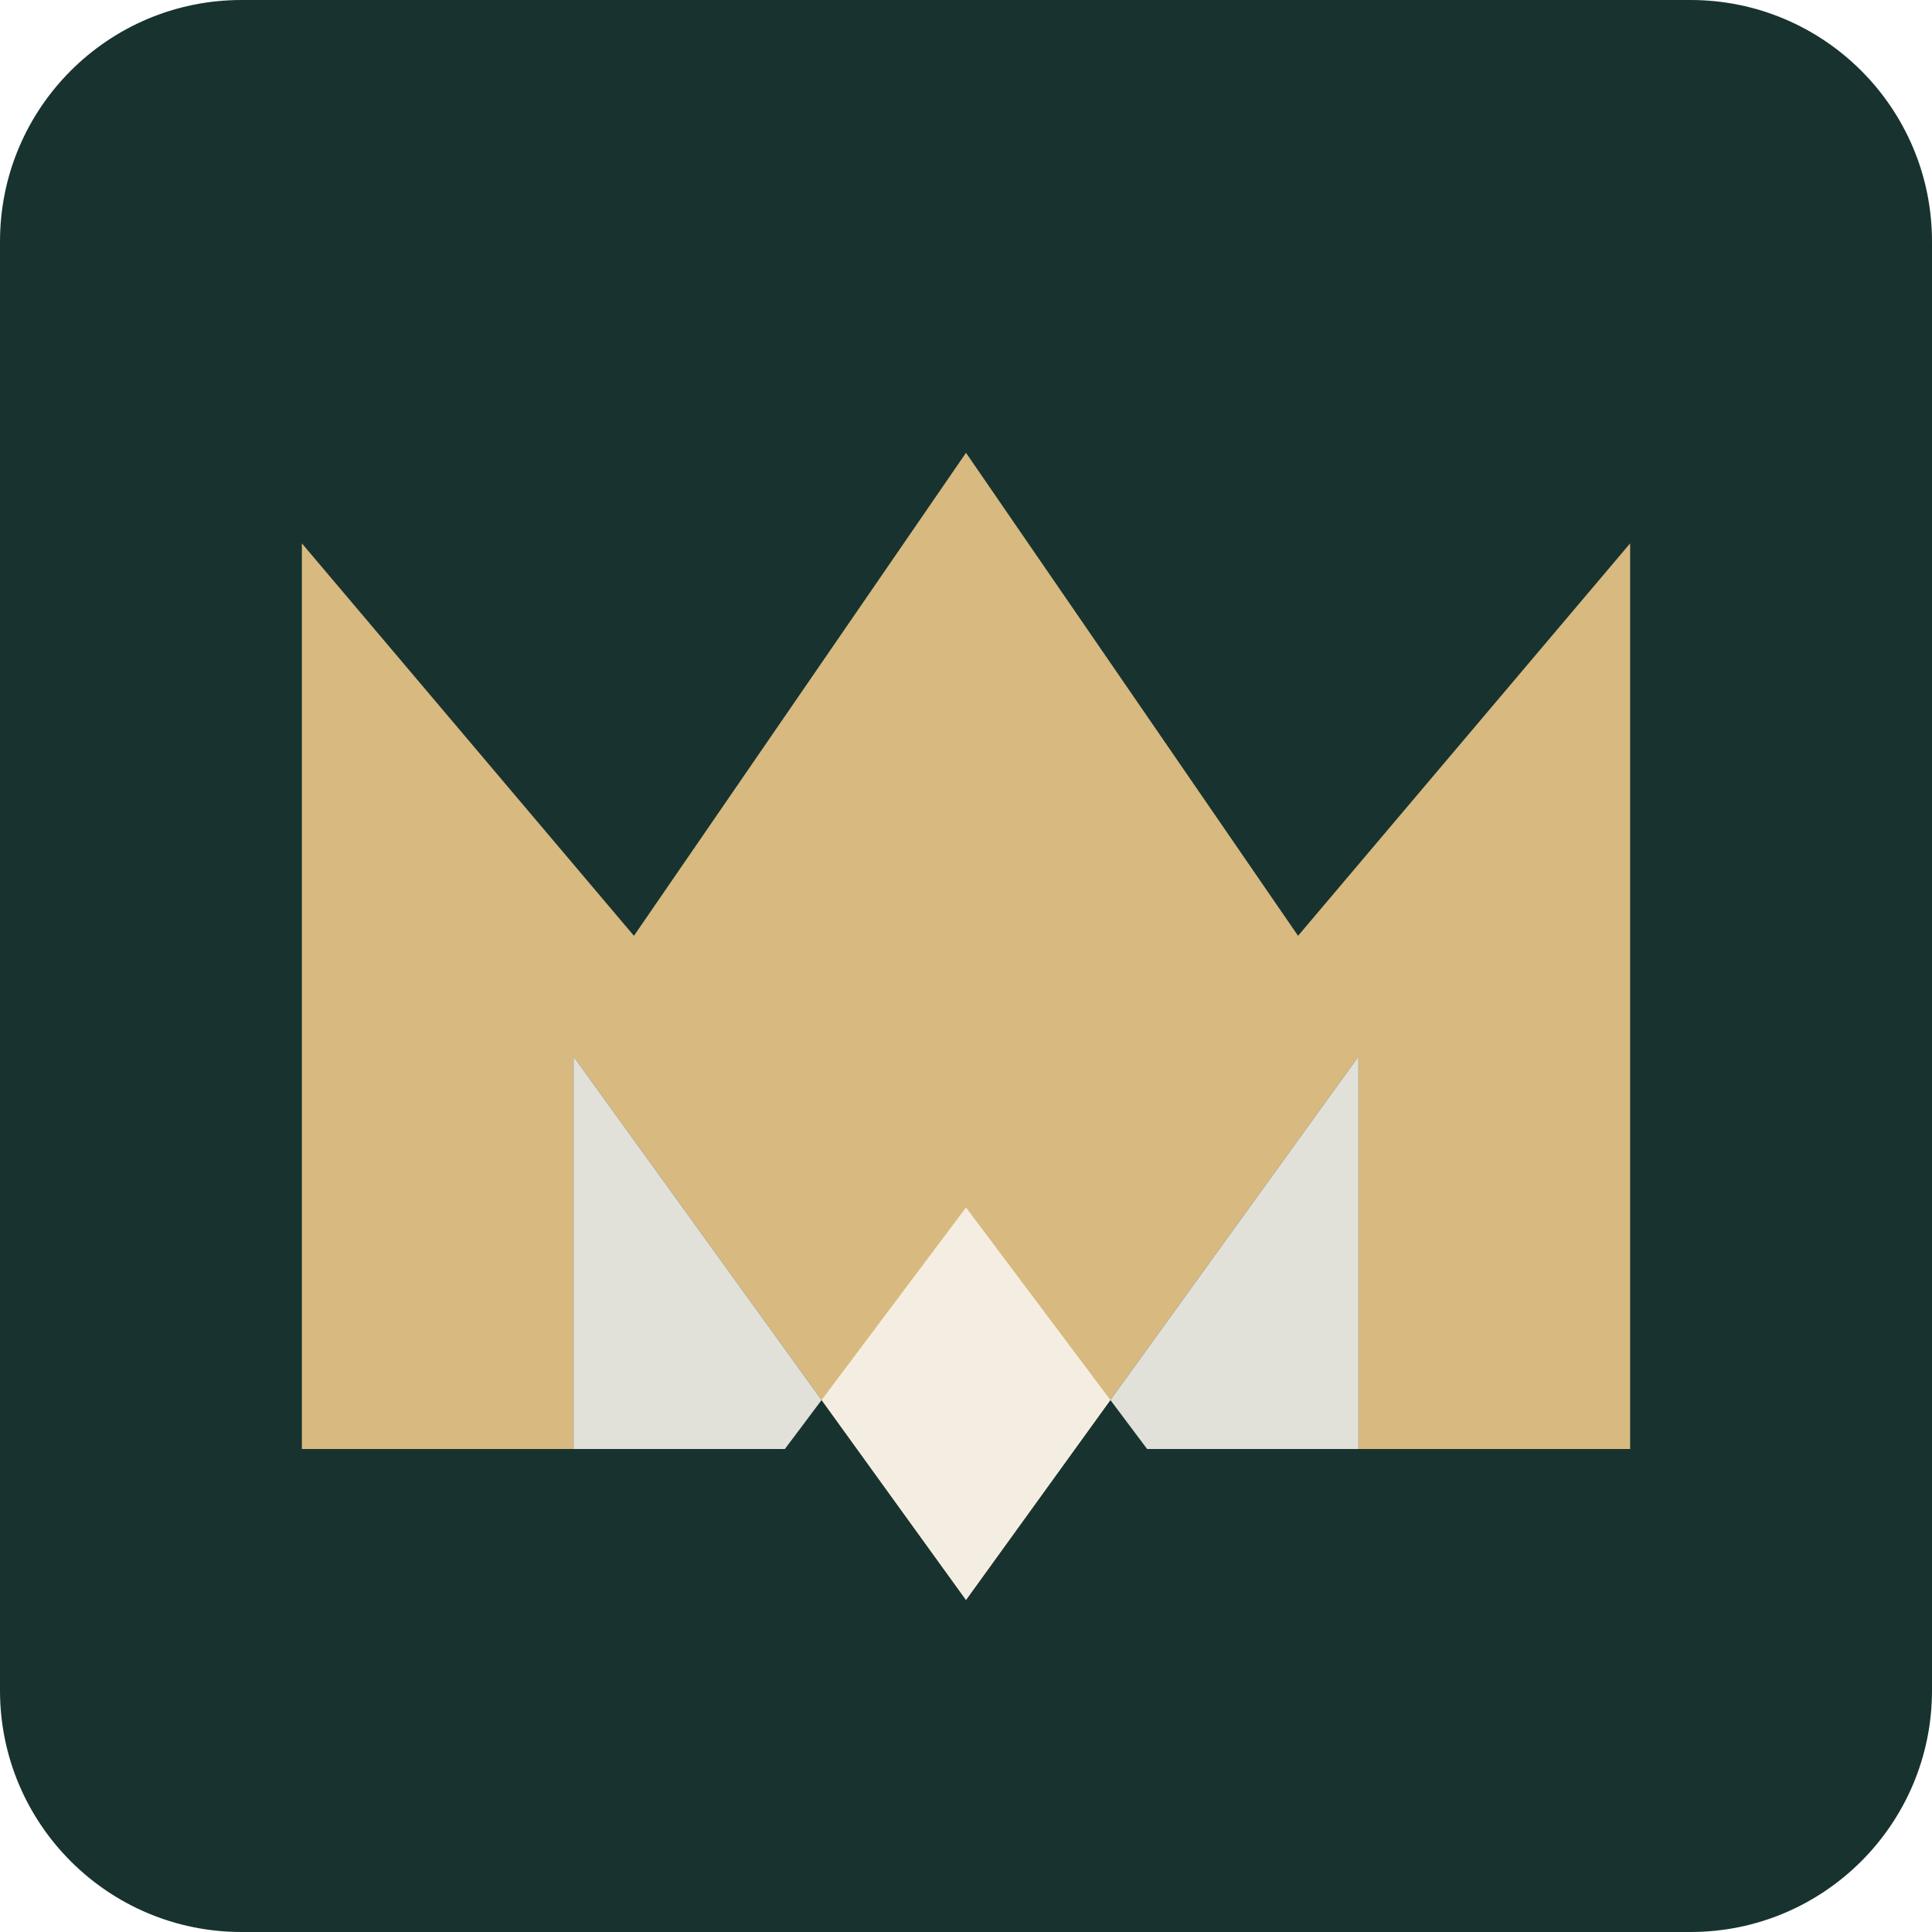
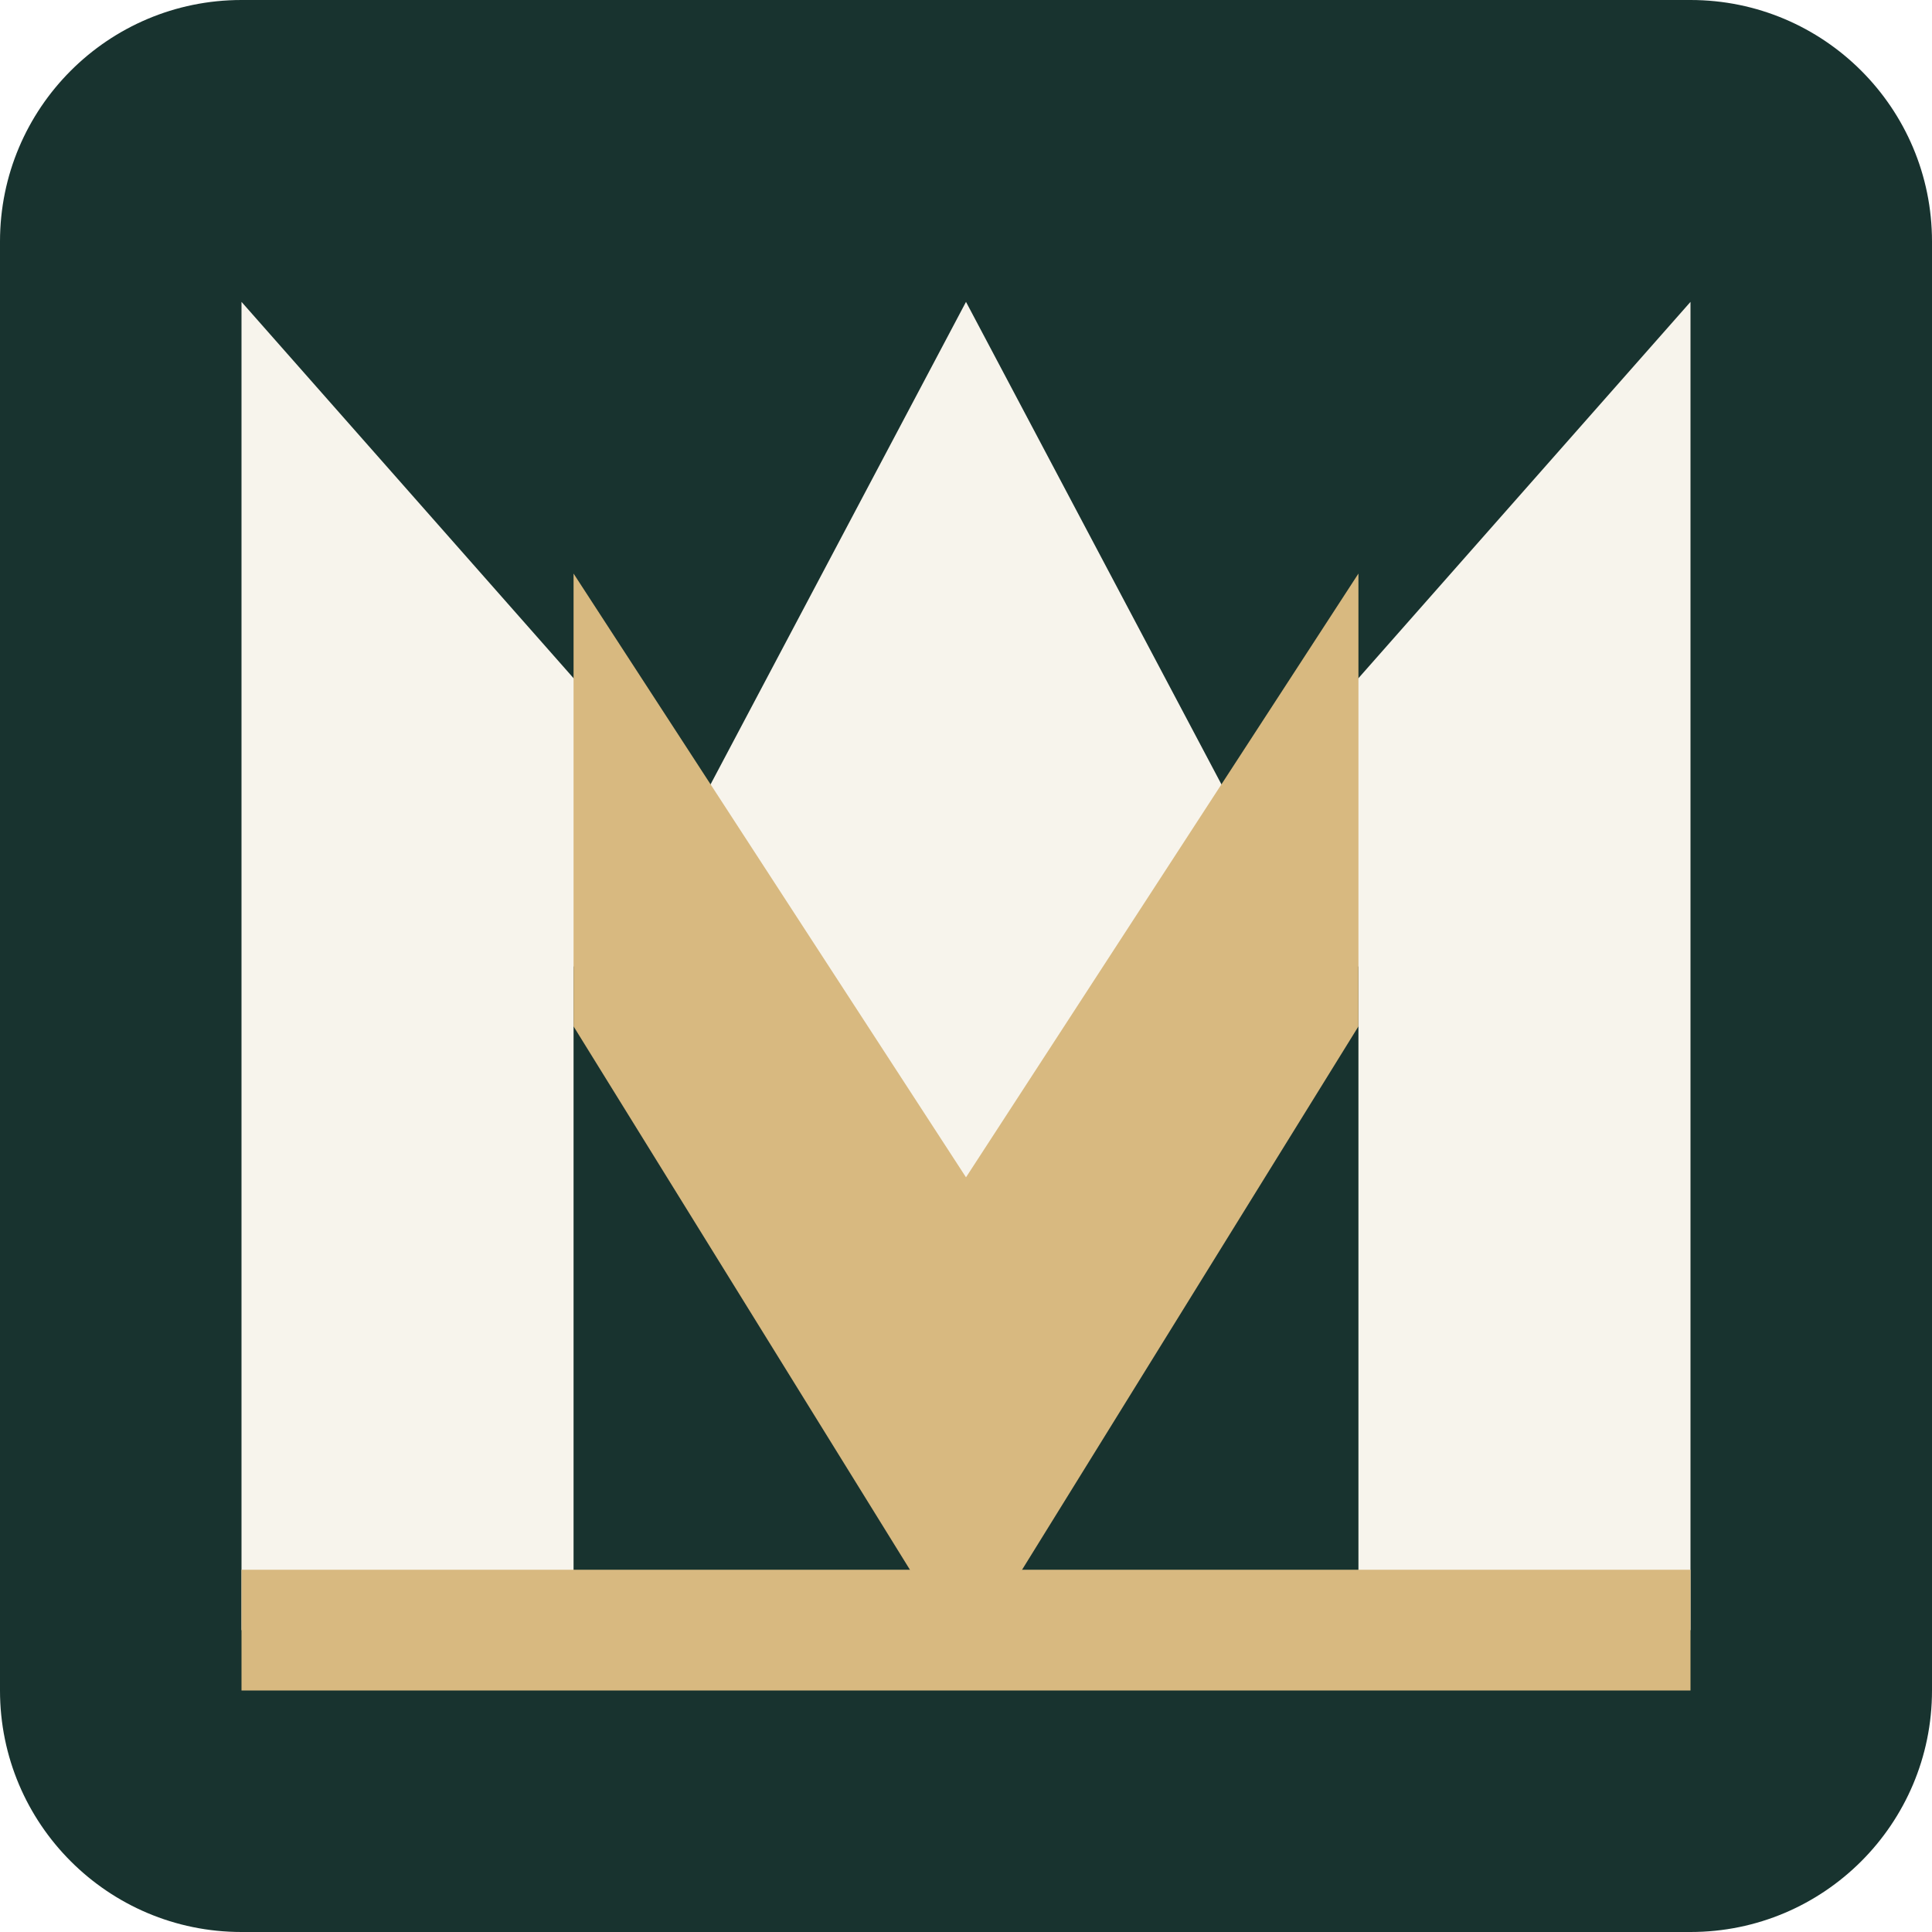
<svg xmlns="http://www.w3.org/2000/svg" width="64" height="64" viewBox="0 0 64 64" fill="none">
  <rect width="64" height="64" rx="8" fill="#18332F" />
-   <path d="M10 48V18L21 31L32 15L43 31L54 18V48H45V35L32 53L19 35V48H10Z" fill="#D8B980" />
-   <path d="M19 48V35L32 53L45 35V48H38L32 40L26 48H19Z" fill="#F7F4EC" fill-opacity="0.9" />
+   <path d="M8 54V10L23 27L32 10L41 27L56 10V54H45V32L32 54L19 32V54H8Z" fill="#F7F4EC" />
+   <path d="M19 19L32 39L45 19V34L32 55L19 34V19Z" fill="#D8B980" />
+   <path d="M8 54H56" stroke="#D8B980" stroke-width="4" />
</svg>
